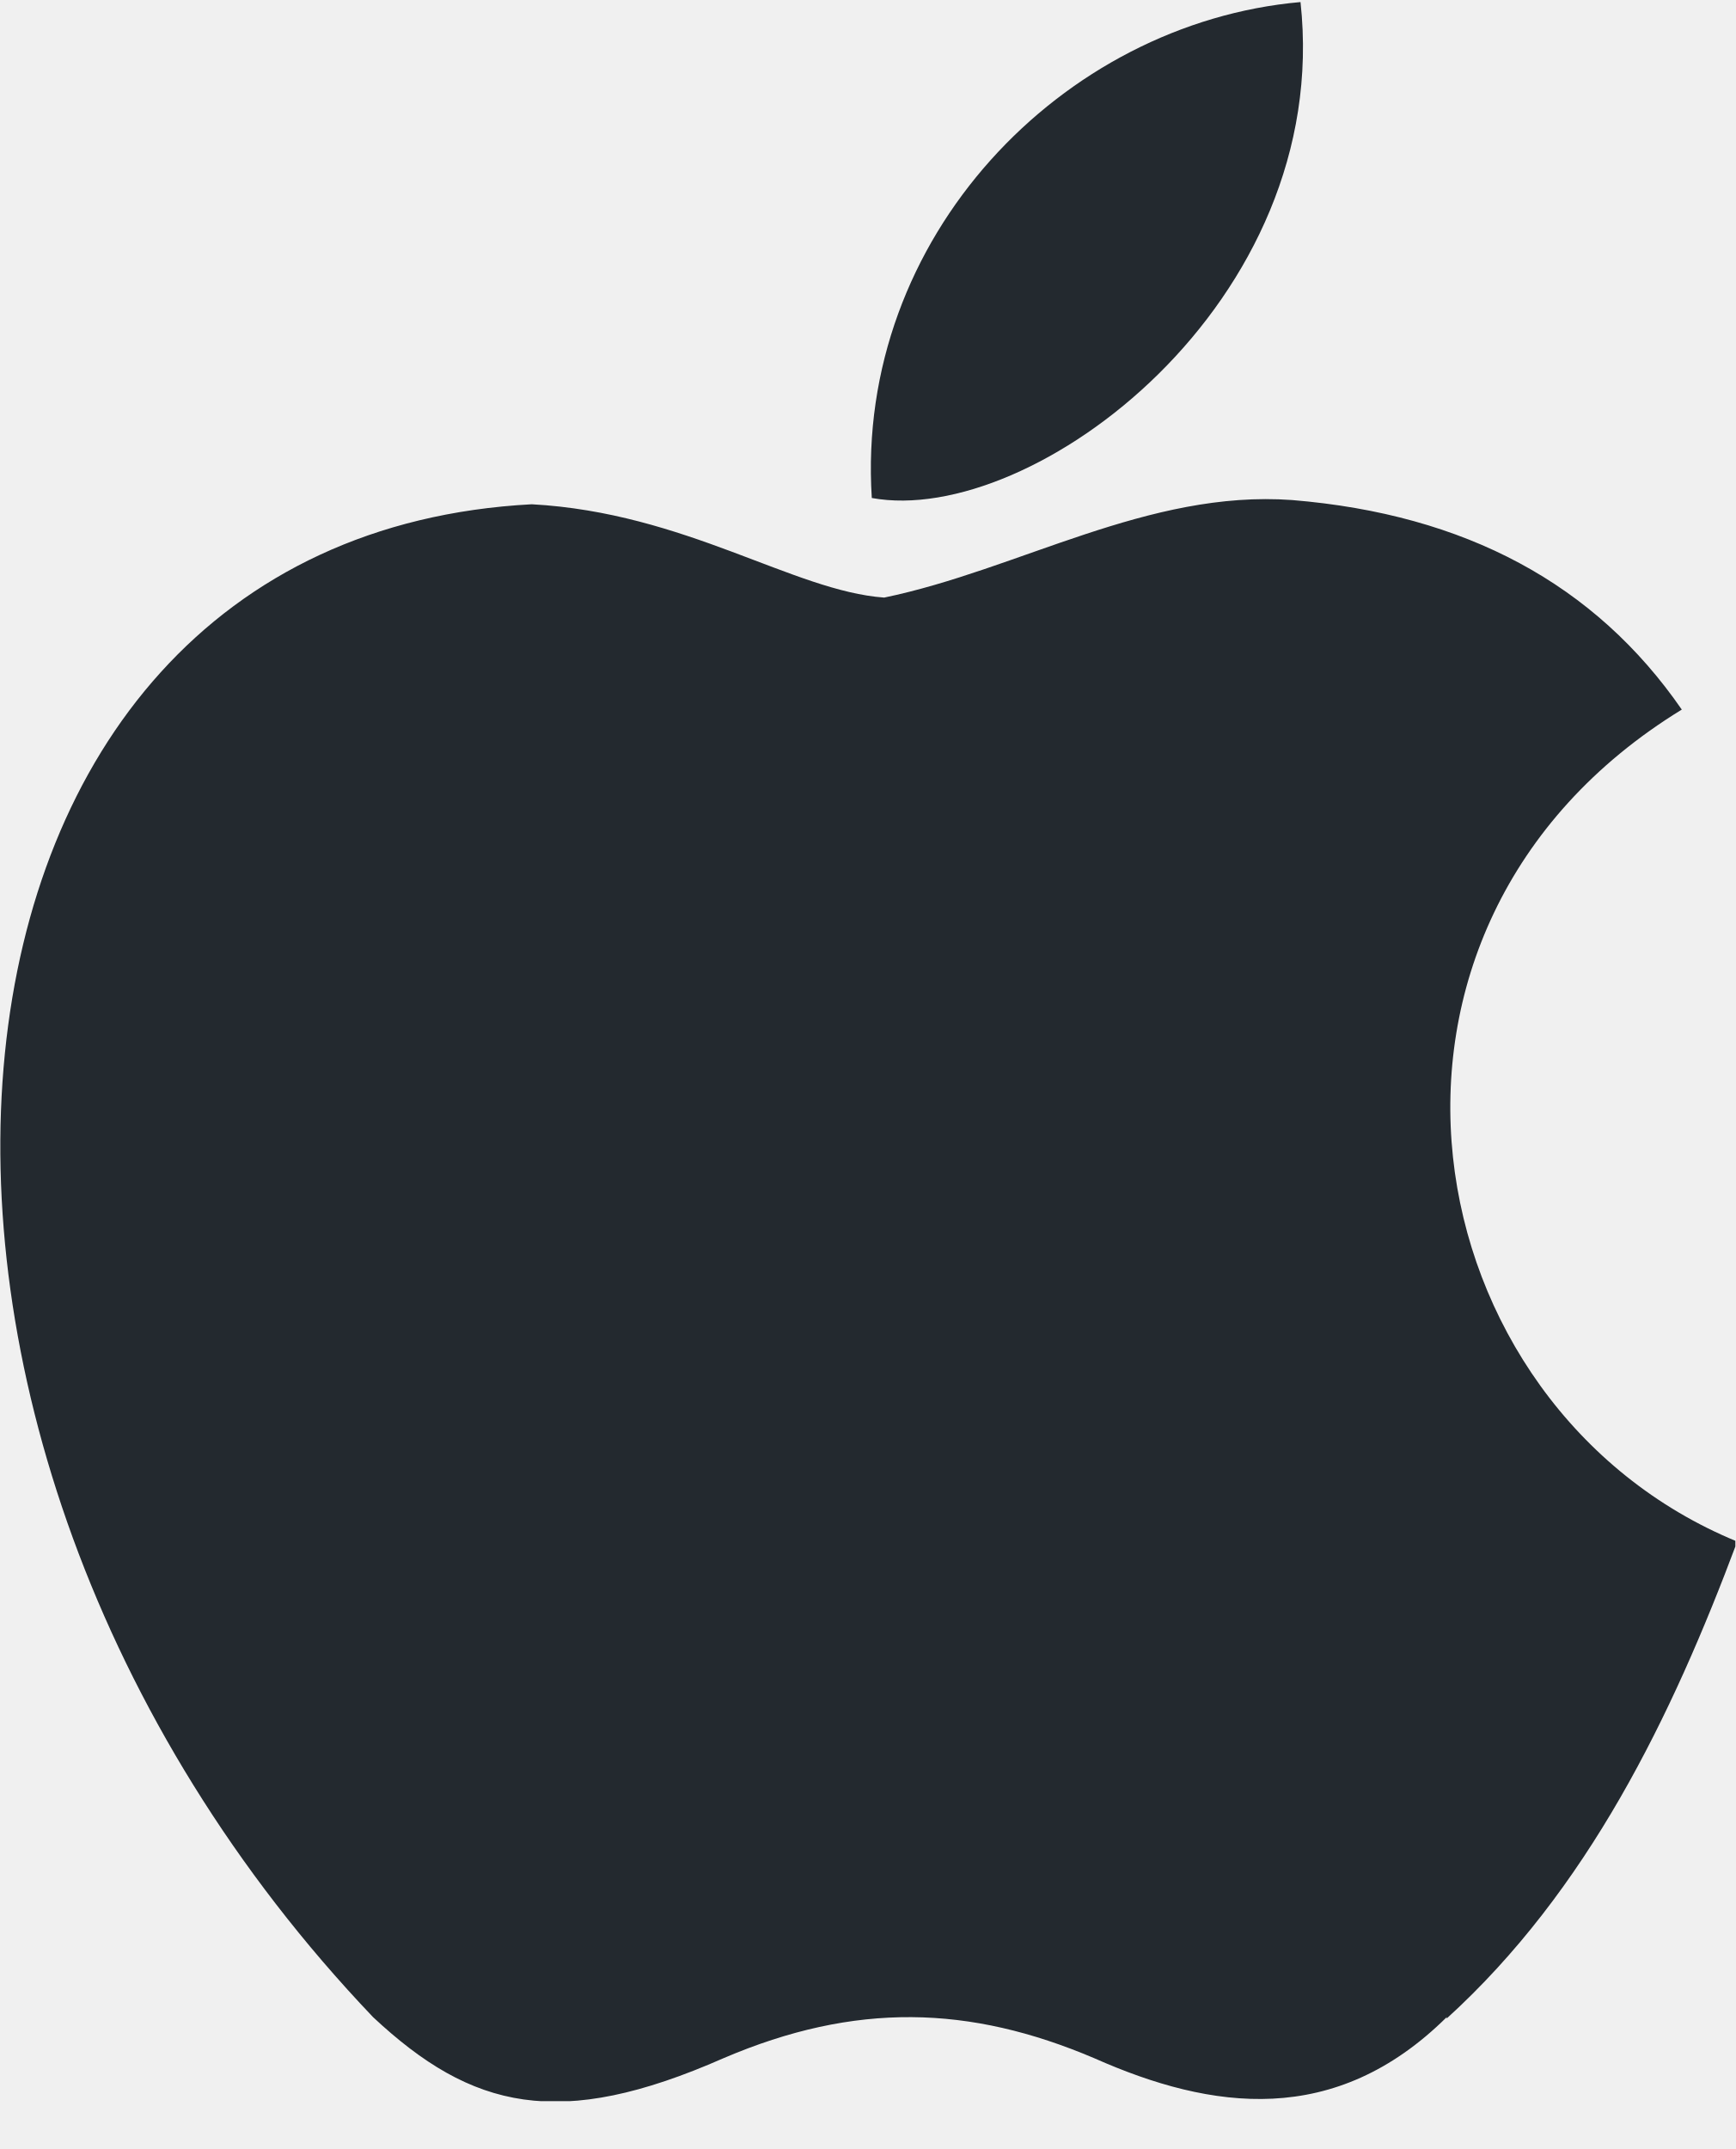
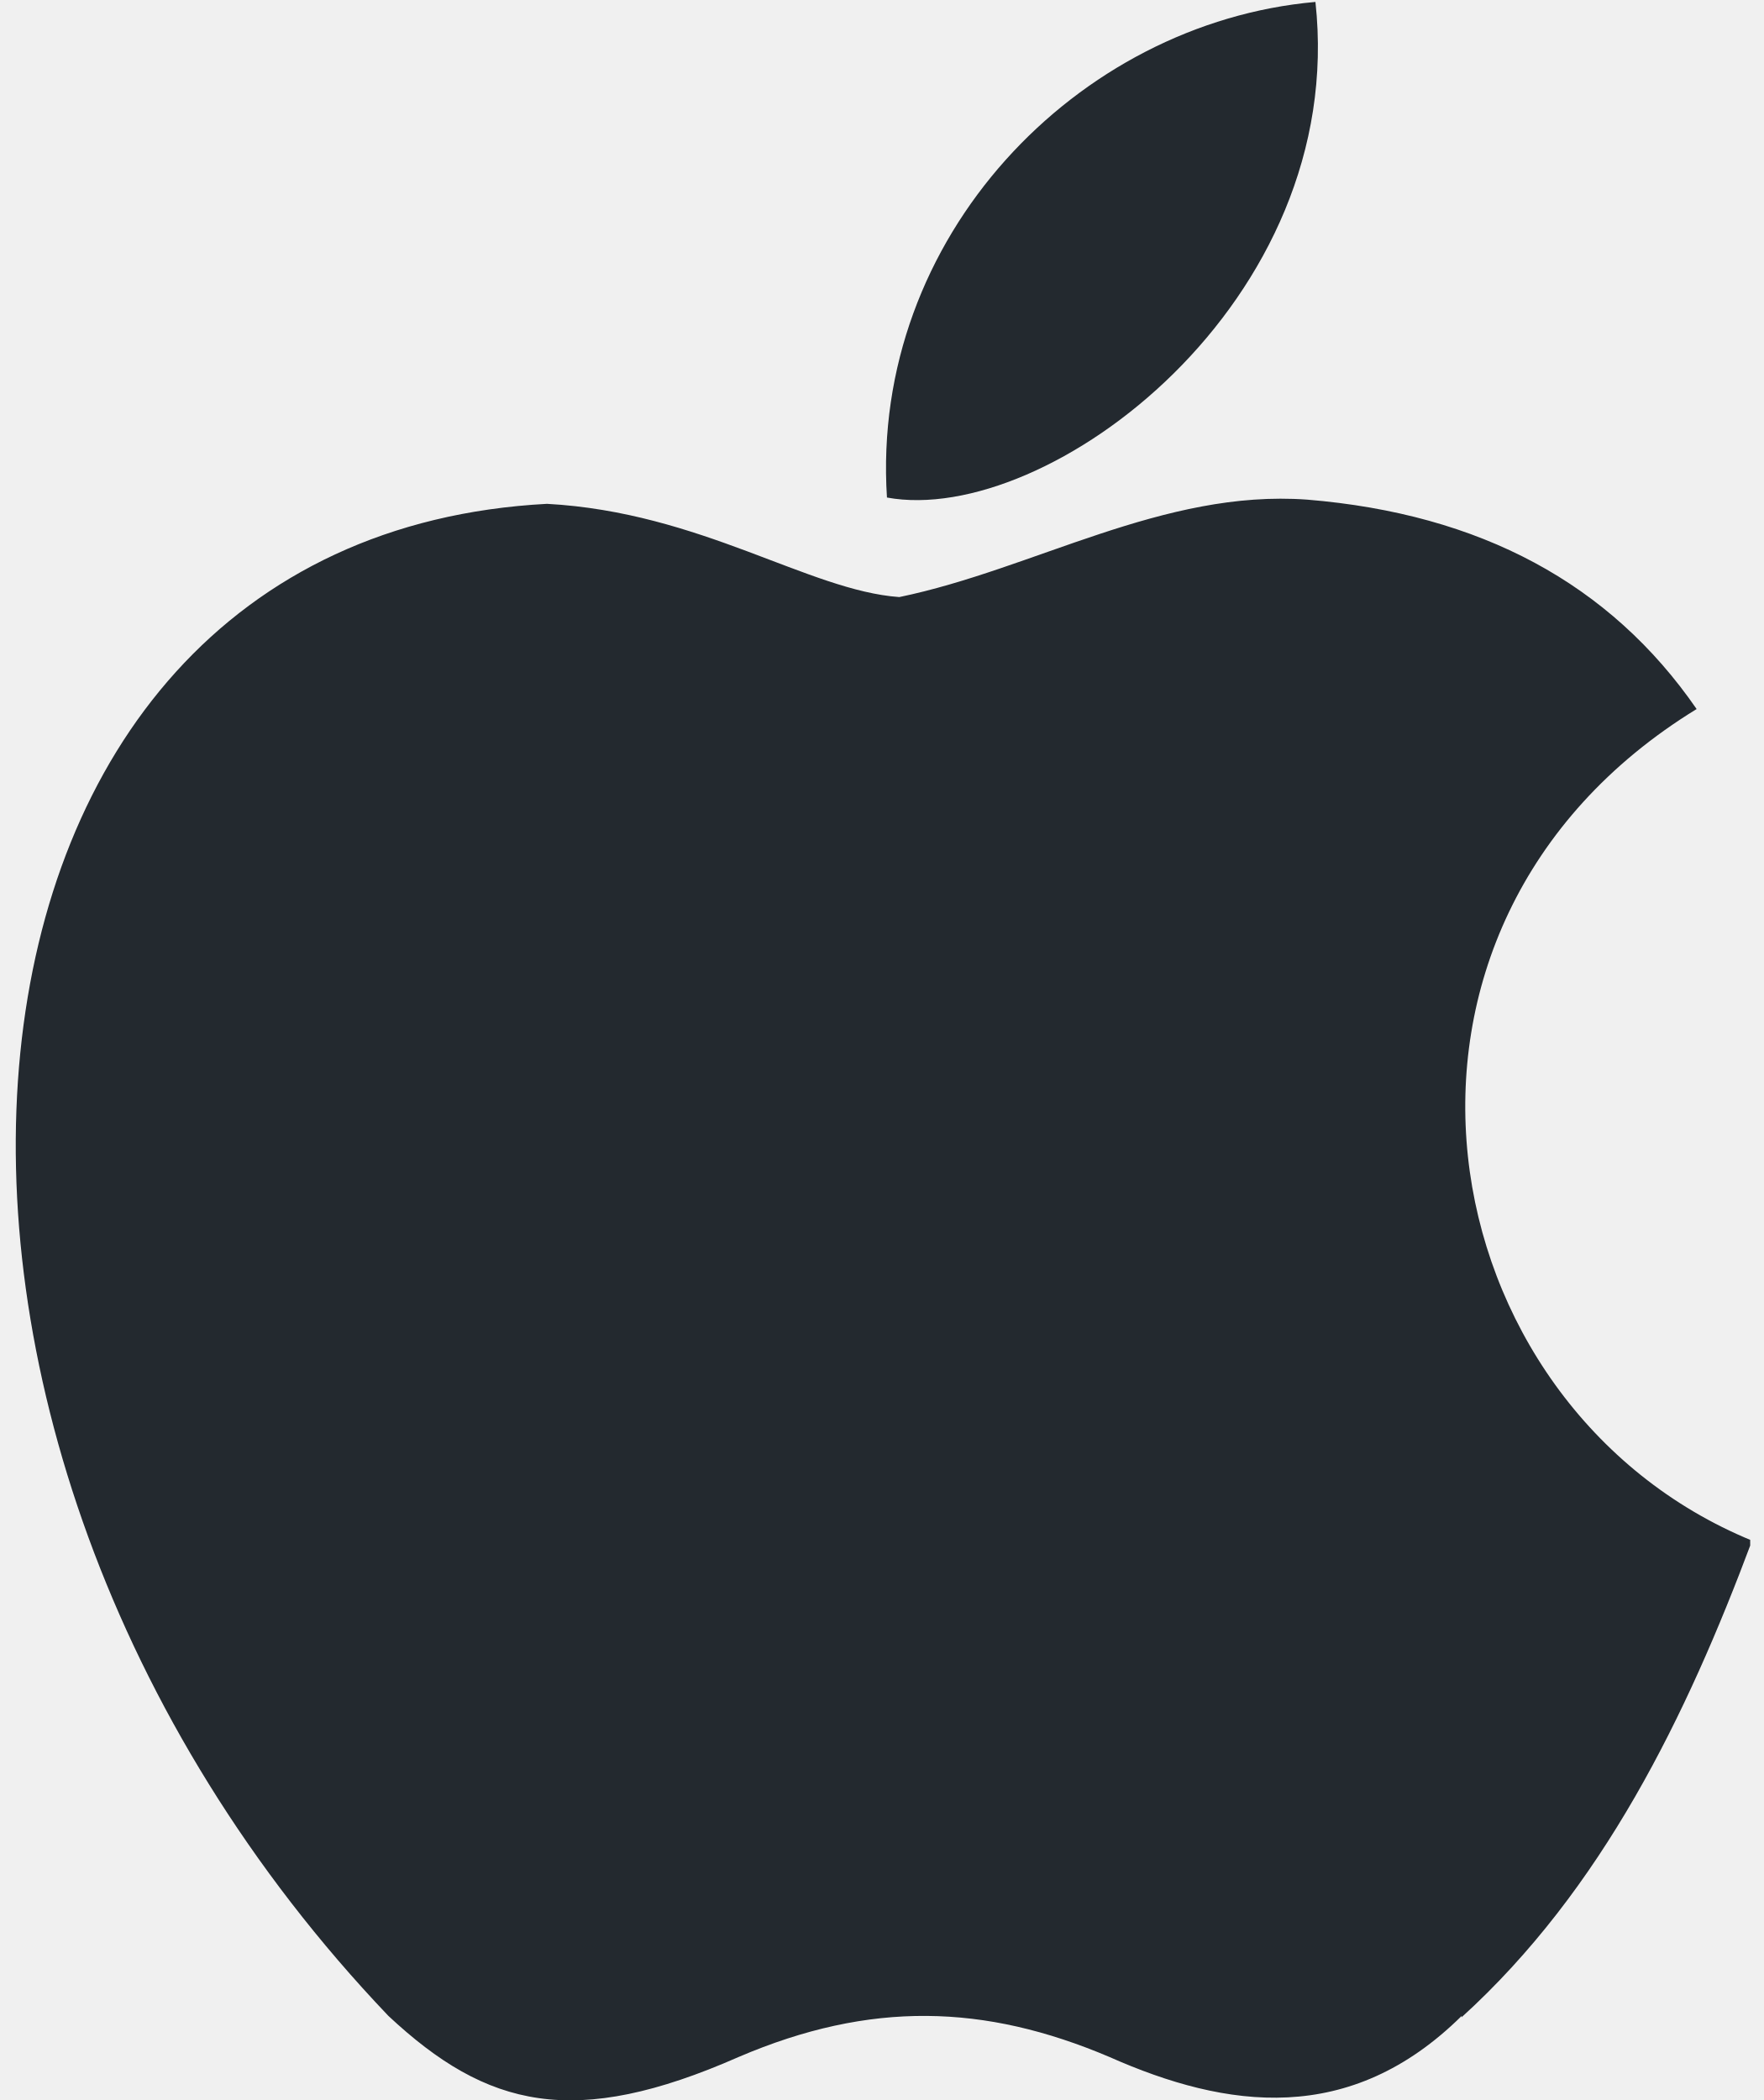
- <svg xmlns="http://www.w3.org/2000/svg" width="21" height="26" viewBox="0 0 21 26" fill="none">
-   <g clip-path="url(#clip0_39_26)">
-     <path d="M17.508 24.404C16.157 25.741 14.665 25.533 13.243 24.902C11.732 24.259 10.35 24.219 8.754 24.902C6.766 25.777 5.711 25.523 4.514 24.404C-2.245 17.312 -1.247 6.508 6.435 6.101C8.298 6.203 9.602 7.151 10.7 7.23C12.331 6.892 13.892 5.923 15.638 6.05C17.735 6.223 19.304 7.067 20.352 8.585C16.037 11.228 17.059 17.024 21.023 18.651C20.229 20.774 19.212 22.871 17.506 24.422L17.508 24.404ZM10.55 6.025C10.348 2.873 12.854 0.28 15.738 0.025C16.134 3.661 12.495 6.381 10.55 6.025Z" fill="#23292F" />
+ <svg xmlns="http://www.w3.org/2000/svg" width="21" height="25" viewBox="0 0 21 25" fill="none">
+   <g clip-path="url(#clip0_599_415)">
+     <path d="M17.402 23.998C16.072 25.313 14.606 25.108 13.208 24.488C11.721 23.856 10.362 23.816 8.793 24.488C6.838 25.348 5.8 25.098 4.623 23.998C-2.024 17.023 -1.043 6.398 6.512 5.998C8.344 6.098 9.627 7.031 10.706 7.108C12.31 6.776 13.845 5.823 15.562 5.948C17.625 6.118 19.168 6.948 20.198 8.441C15.955 11.041 16.96 16.741 20.858 18.341C20.078 20.428 19.077 22.491 17.399 24.016L17.402 23.998ZM10.559 5.923C10.36 2.823 12.825 0.273 15.66 0.023C16.05 3.598 12.472 6.273 10.559 5.923Z" fill="#23292F" />
  </g>
  <defs>
-     <clipPath id="clip0_39_26">
-       <rect width="21" height="25.421" fill="white" />
+     <clipPath id="clip0_599_415">
+       <rect width="20.652" height="25" fill="white" transform="translate(0.183594)" />
    </clipPath>
  </defs>
</svg>
